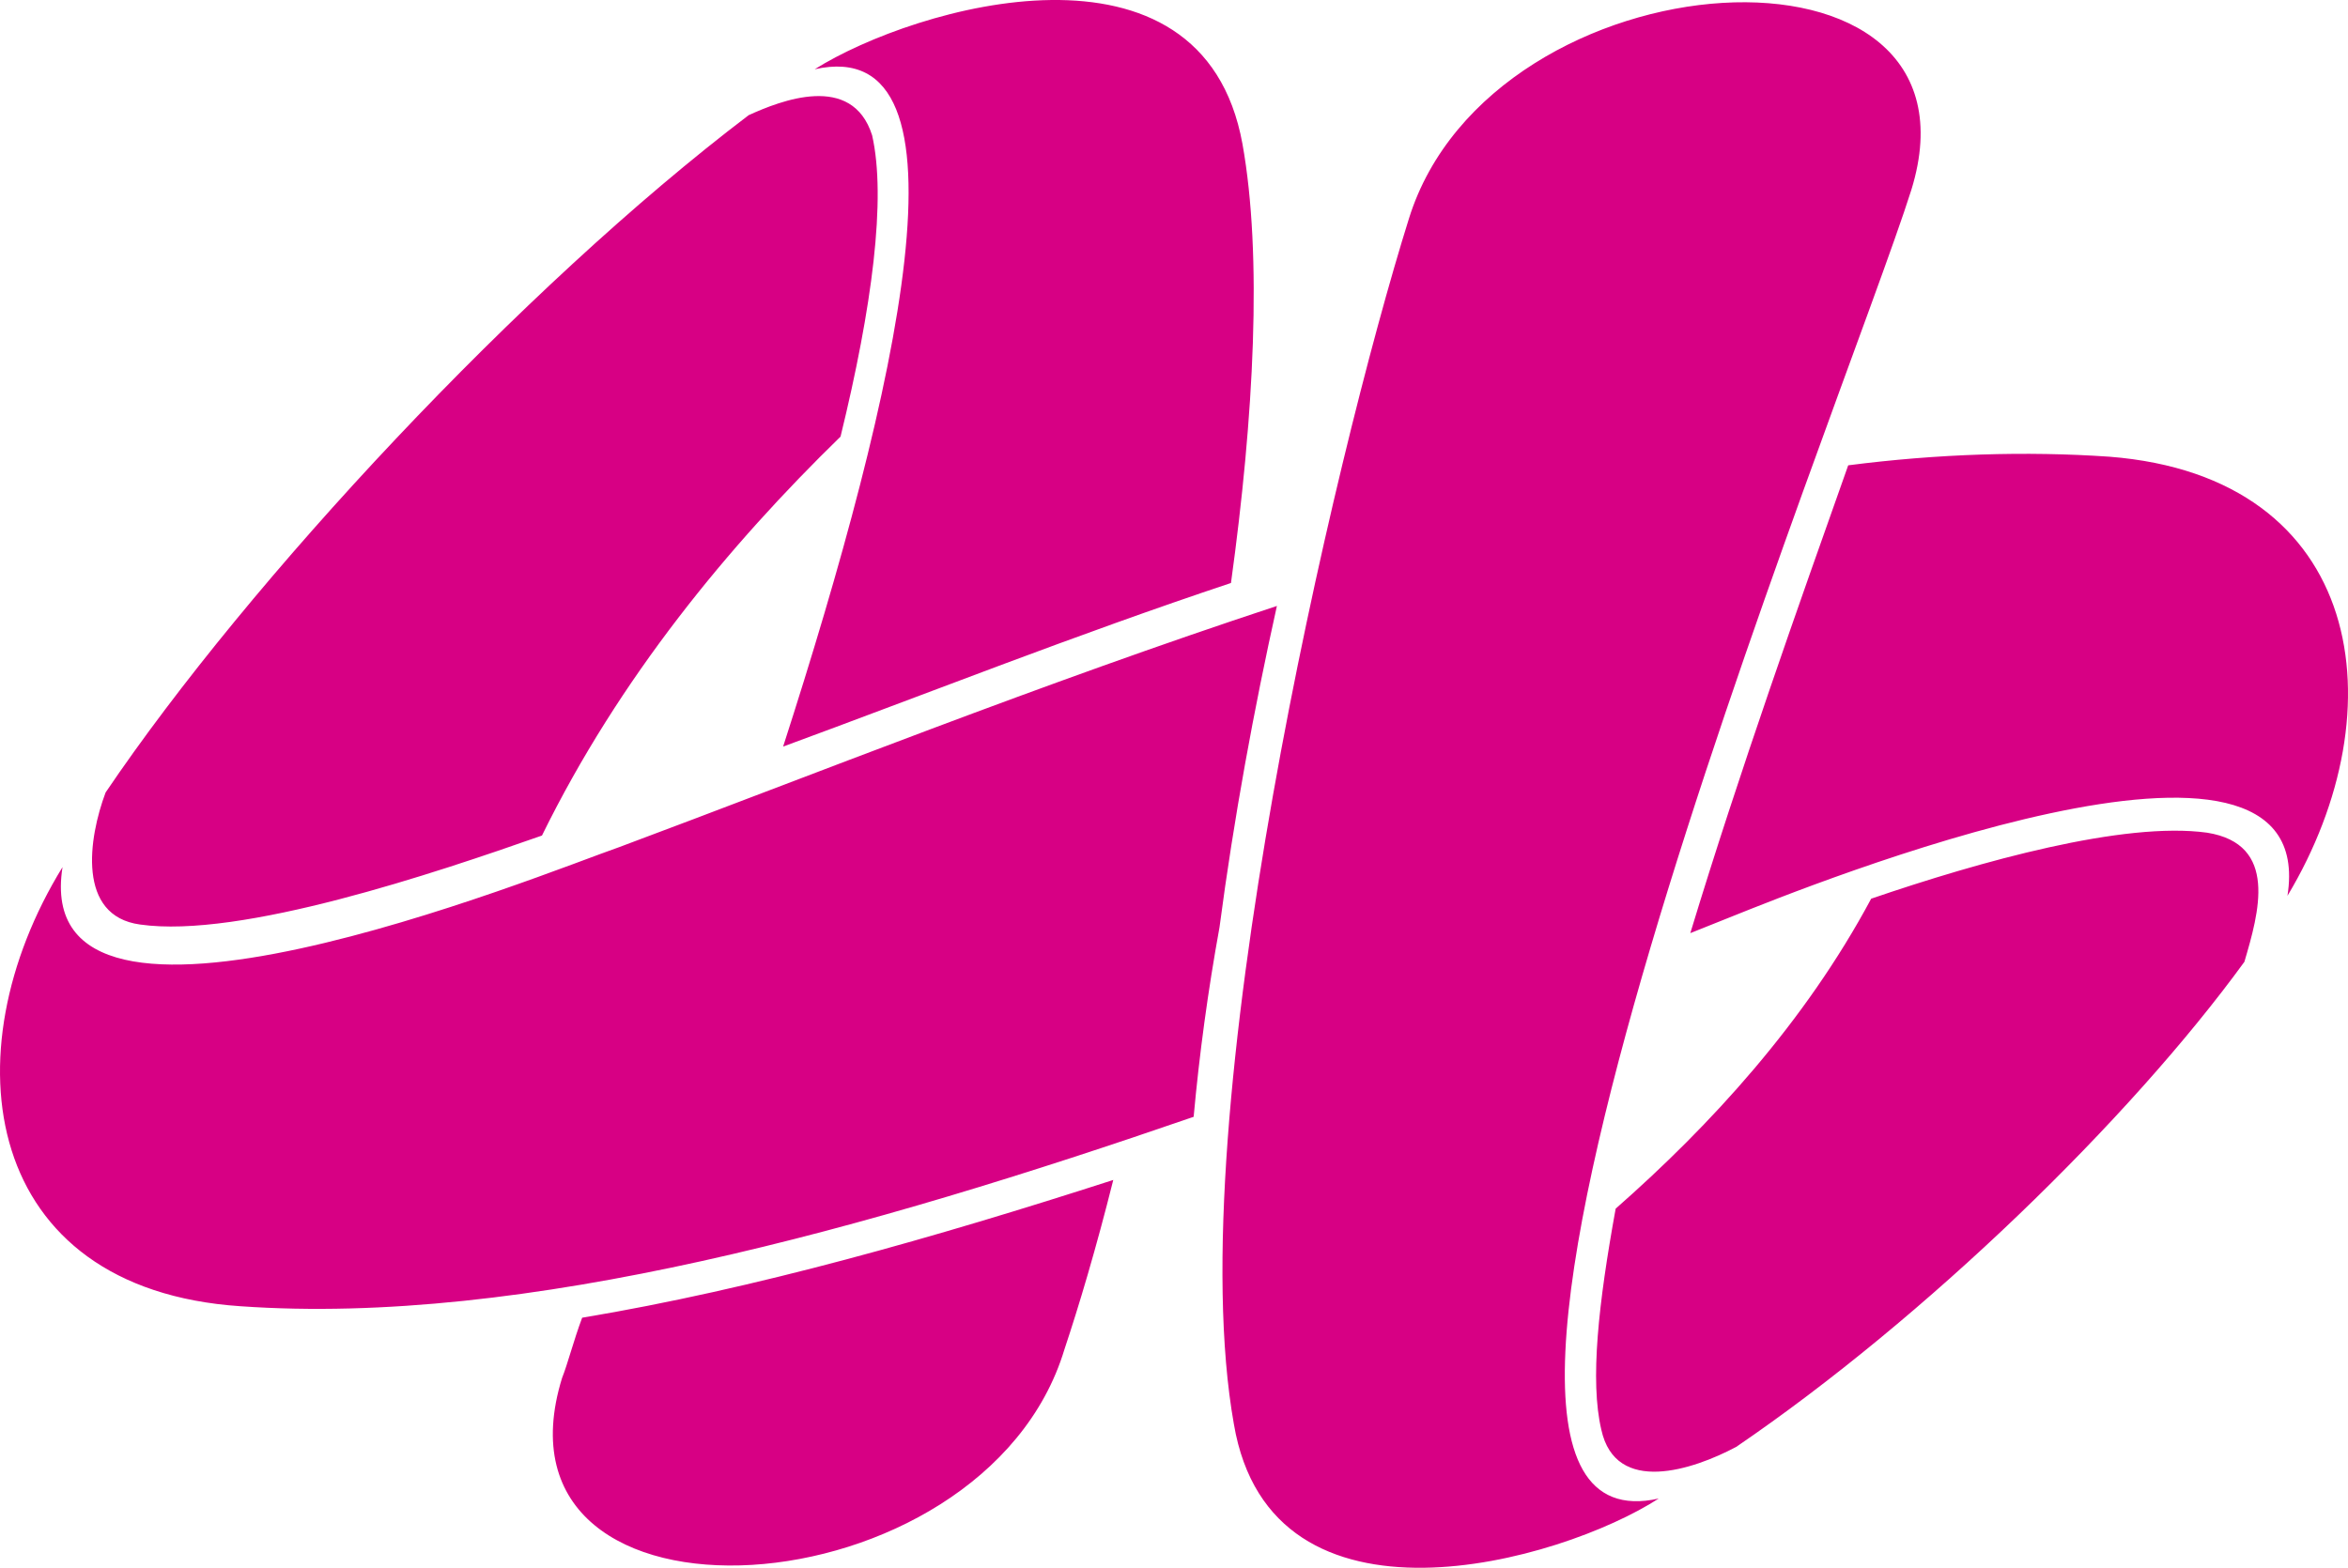
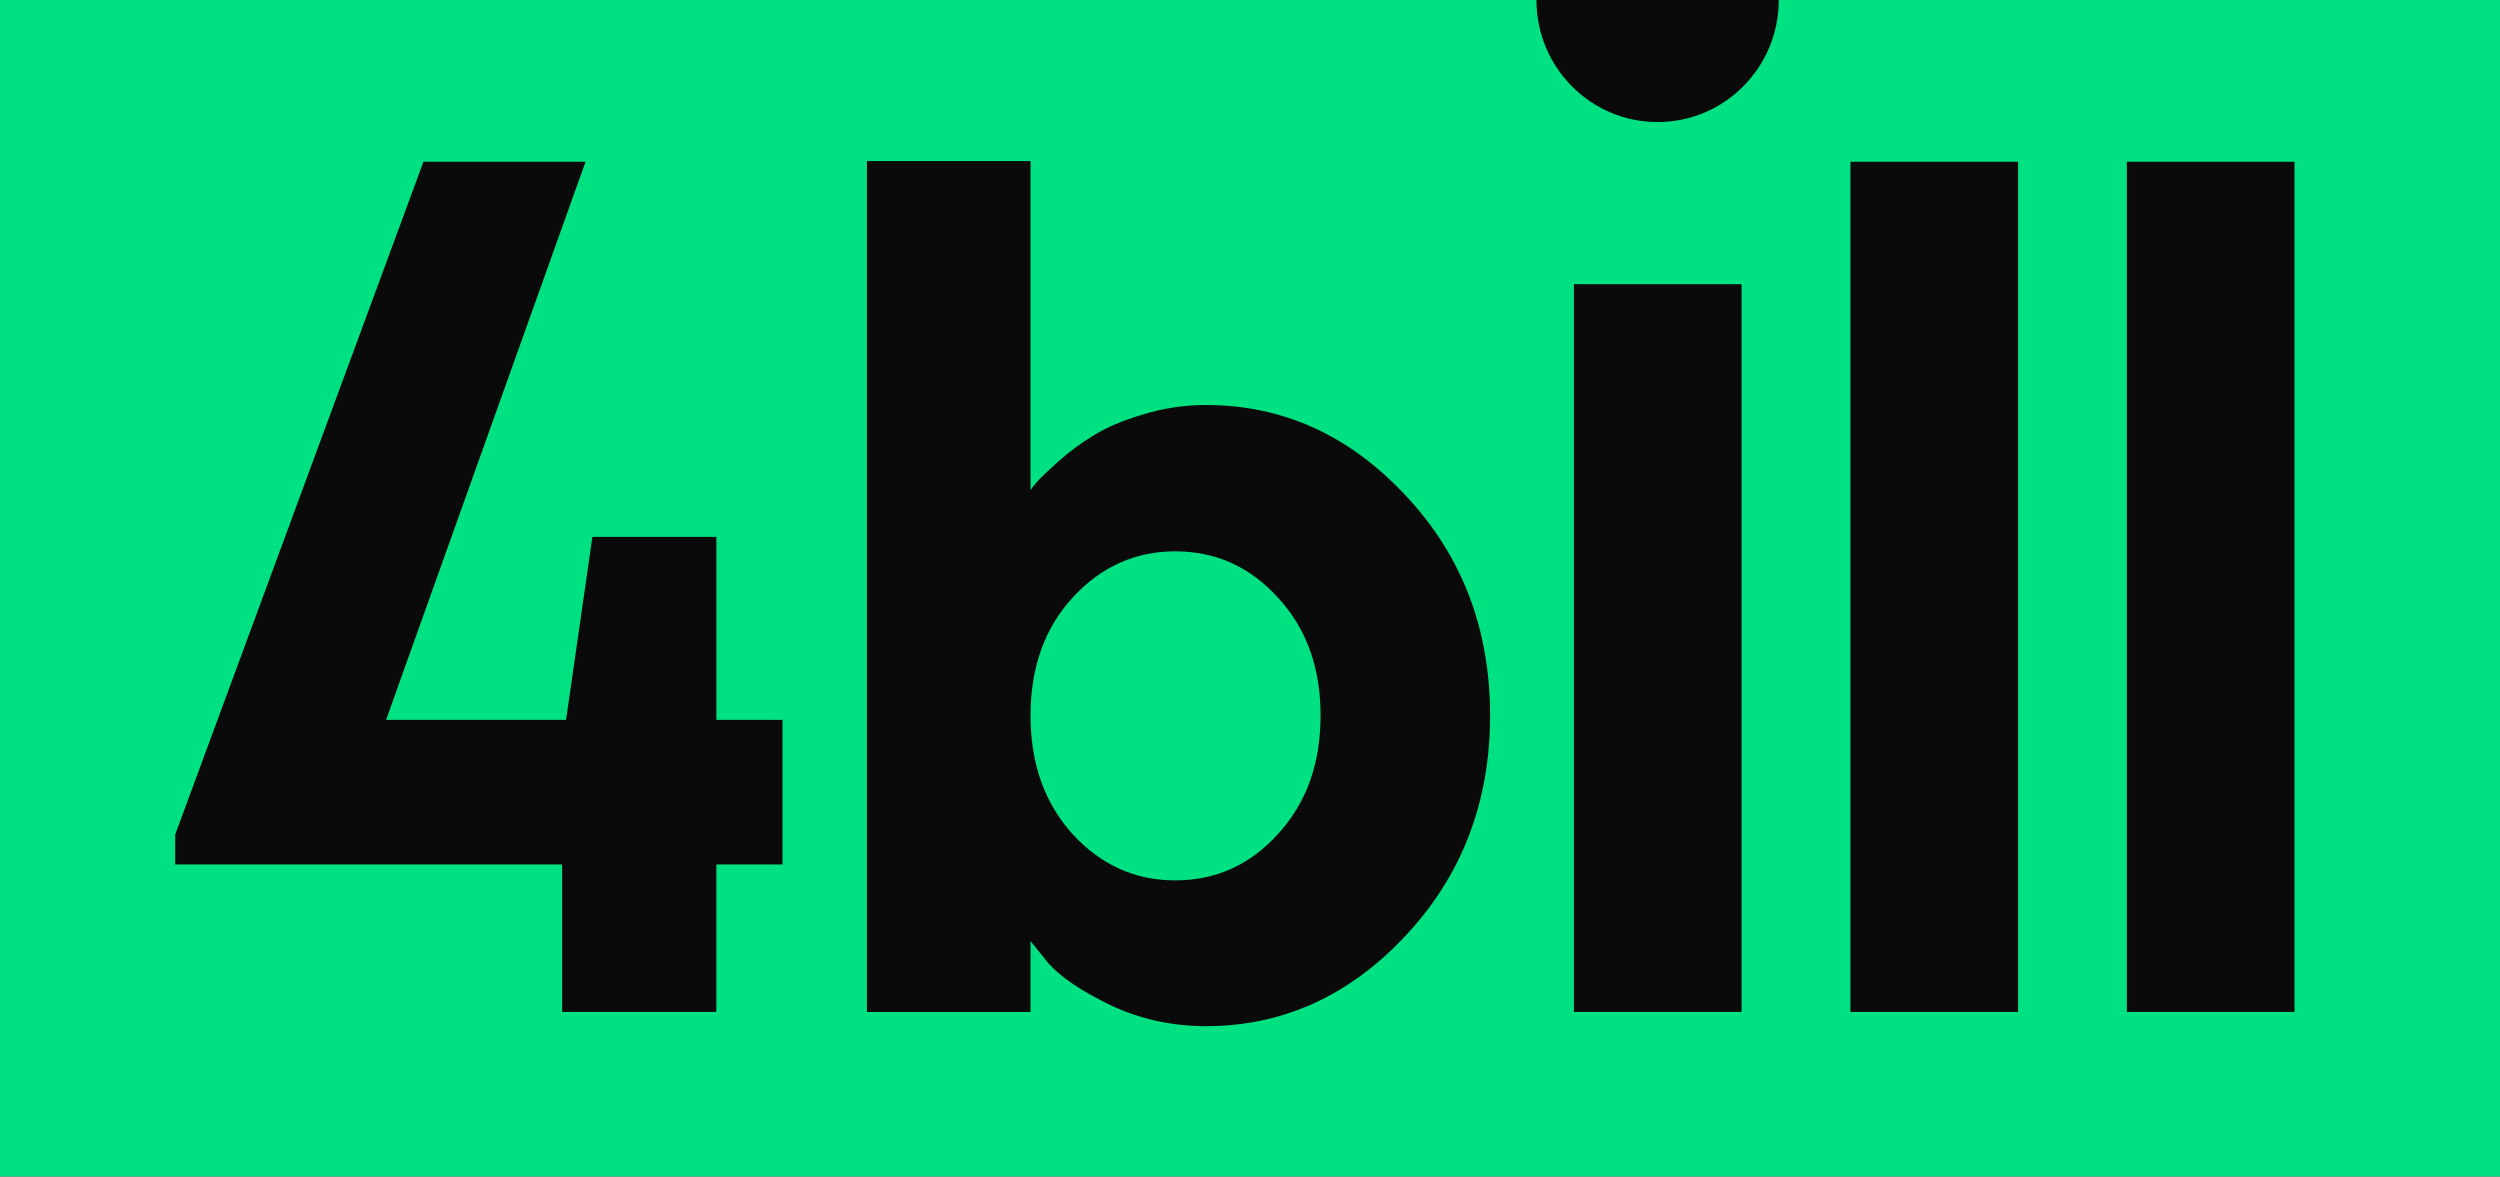
- <svg xmlns="http://www.w3.org/2000/svg" width="81.787" height="54.627" version="1.1" viewBox="0 0 81.787 54.627">
-   <path d="m56.278 42.113c3.3-2.9 6.6-6.5 8.9-10.8 3.8-1.3 8.8-2.7 11.7-2.3 2.5 0.4 1.8 2.8 1.3 4.5-4 5.5-11.1 12.4-17.7 16.9-1.5 0.8-4.2 1.7-4.7-0.6-0.4-1.7-0.1-4.4 0.5-7.7zm10.3-35.5c2.9-9.4-14.6-8.3-17.5 1-2.6 8.3-8 31.3-6.1 42 1.3 7.7 11.4 4.8 14.8 2.6-10.2 2.3 6.5-38.3 8.8-45.6zm-47 41.4c0.2-0.5 0.4-1.3 0.7-2.1 6-1 12.3-2.8 18.5-4.8-0.6 2.4-1.2 4.4-1.7 5.9-2.8 9.3-20.4 10.4-17.5 1zm22-9.1c-11.3 3.9-23.3 7.3-33.2 6.6-9-0.6-10.2-8.8-6.2-15.3-1.2 7.6 16.8 0.2 19.4-0.7 6.7-2.5 14.7-5.7 22.9-8.4-0.8 3.6-1.5 7.4-2 11.2-0.4 2.2-0.7 4.4-0.9 6.6zm-14.3-12.9c4-12.4 6.9-24.9 1.1-23.6 3.5-2.2 13.5-5.1 14.9 2.6 0.7 3.9 0.4 9.5-0.4 15.3-5.4 1.8-10.7 3.9-15.6 5.7zm2-10.8c1.1-4.5 1.6-8.3 1.1-10.5-0.7-2.2-3.2-1.2-4.3-0.7-7.9 6-17.4 16.2-22.4 23.6-0.6 1.6-1 4.3 1.2 4.6 3.5 0.5 10.3-1.8 14-3.1 2.7-5.5 6.5-10.1 10.4-13.9zm50.4 16c3.9-6.5 2.7-14.6-6.2-15.3-2.9-0.2-6-0.1-9.1 0.3-1.7 4.8-3.8 10.7-5.5 16.3l1.5-0.6c2.5-1 20.5-8.3 19.3-0.7z" clip-rule="evenodd" fill="#d70084" fill-rule="evenodd" />
+ <svg xmlns="http://www.w3.org/2000/svg" width="119" height="56" fill="none">
+   <path fill="#0a0a0a" d="M0 0h119v56H0z" />
+   <path fill-rule="evenodd" d="M84.67 0c0 3.21-2.583 5.81-5.768 5.81S73.134 3.21 73.134 0H0v56h119V0H84.67zM57.404 19.279c3.655 0 6.823 1.435 9.503 4.305 2.68 2.85 4.021 6.343 4.021 10.478s-1.35 7.637-4.049 10.507c-2.68 2.85-5.838 4.276-9.475 4.276-1.612 0-3.12-.33-4.526-.99-1.406-.68-2.4-1.35-2.98-2.012l-.844-1.047v3.375h-7.788V7.667h7.788v15.66c.075-.113.188-.254.338-.424s.477-.481.984-.935a10.83 10.83 0 0 1 1.687-1.246c.6-.377 1.377-.708 2.333-.99a10.104 10.104 0 0 1 3.008-.454zM51.05 39.697c1.35 1.473 2.98 2.209 4.893 2.209 1.93 0 3.56-.736 4.892-2.21 1.35-1.472 2.024-3.35 2.024-5.635s-.675-4.154-2.024-5.607c-1.331-1.473-2.962-2.21-4.892-2.21-1.912 0-3.543.737-4.893 2.21-1.33 1.453-1.996 3.323-1.996 5.607s.666 4.163 1.996 5.636zM88.08 7.7v40.467h7.98V7.7h-7.98zM37.247 34.266v6.883h-3.15v7.018h-7.34v-7.018H8.34v-1.425L20.156 7.7h7.715l-9.494 26.566h8.567l1.255-8.712h5.9v8.712h3.149zm37.672 13.9V13.529H82.9v34.639h-7.98zm26.319 0V7.7h7.981v40.467h-7.981z" fill="#00e281" />
</svg>
